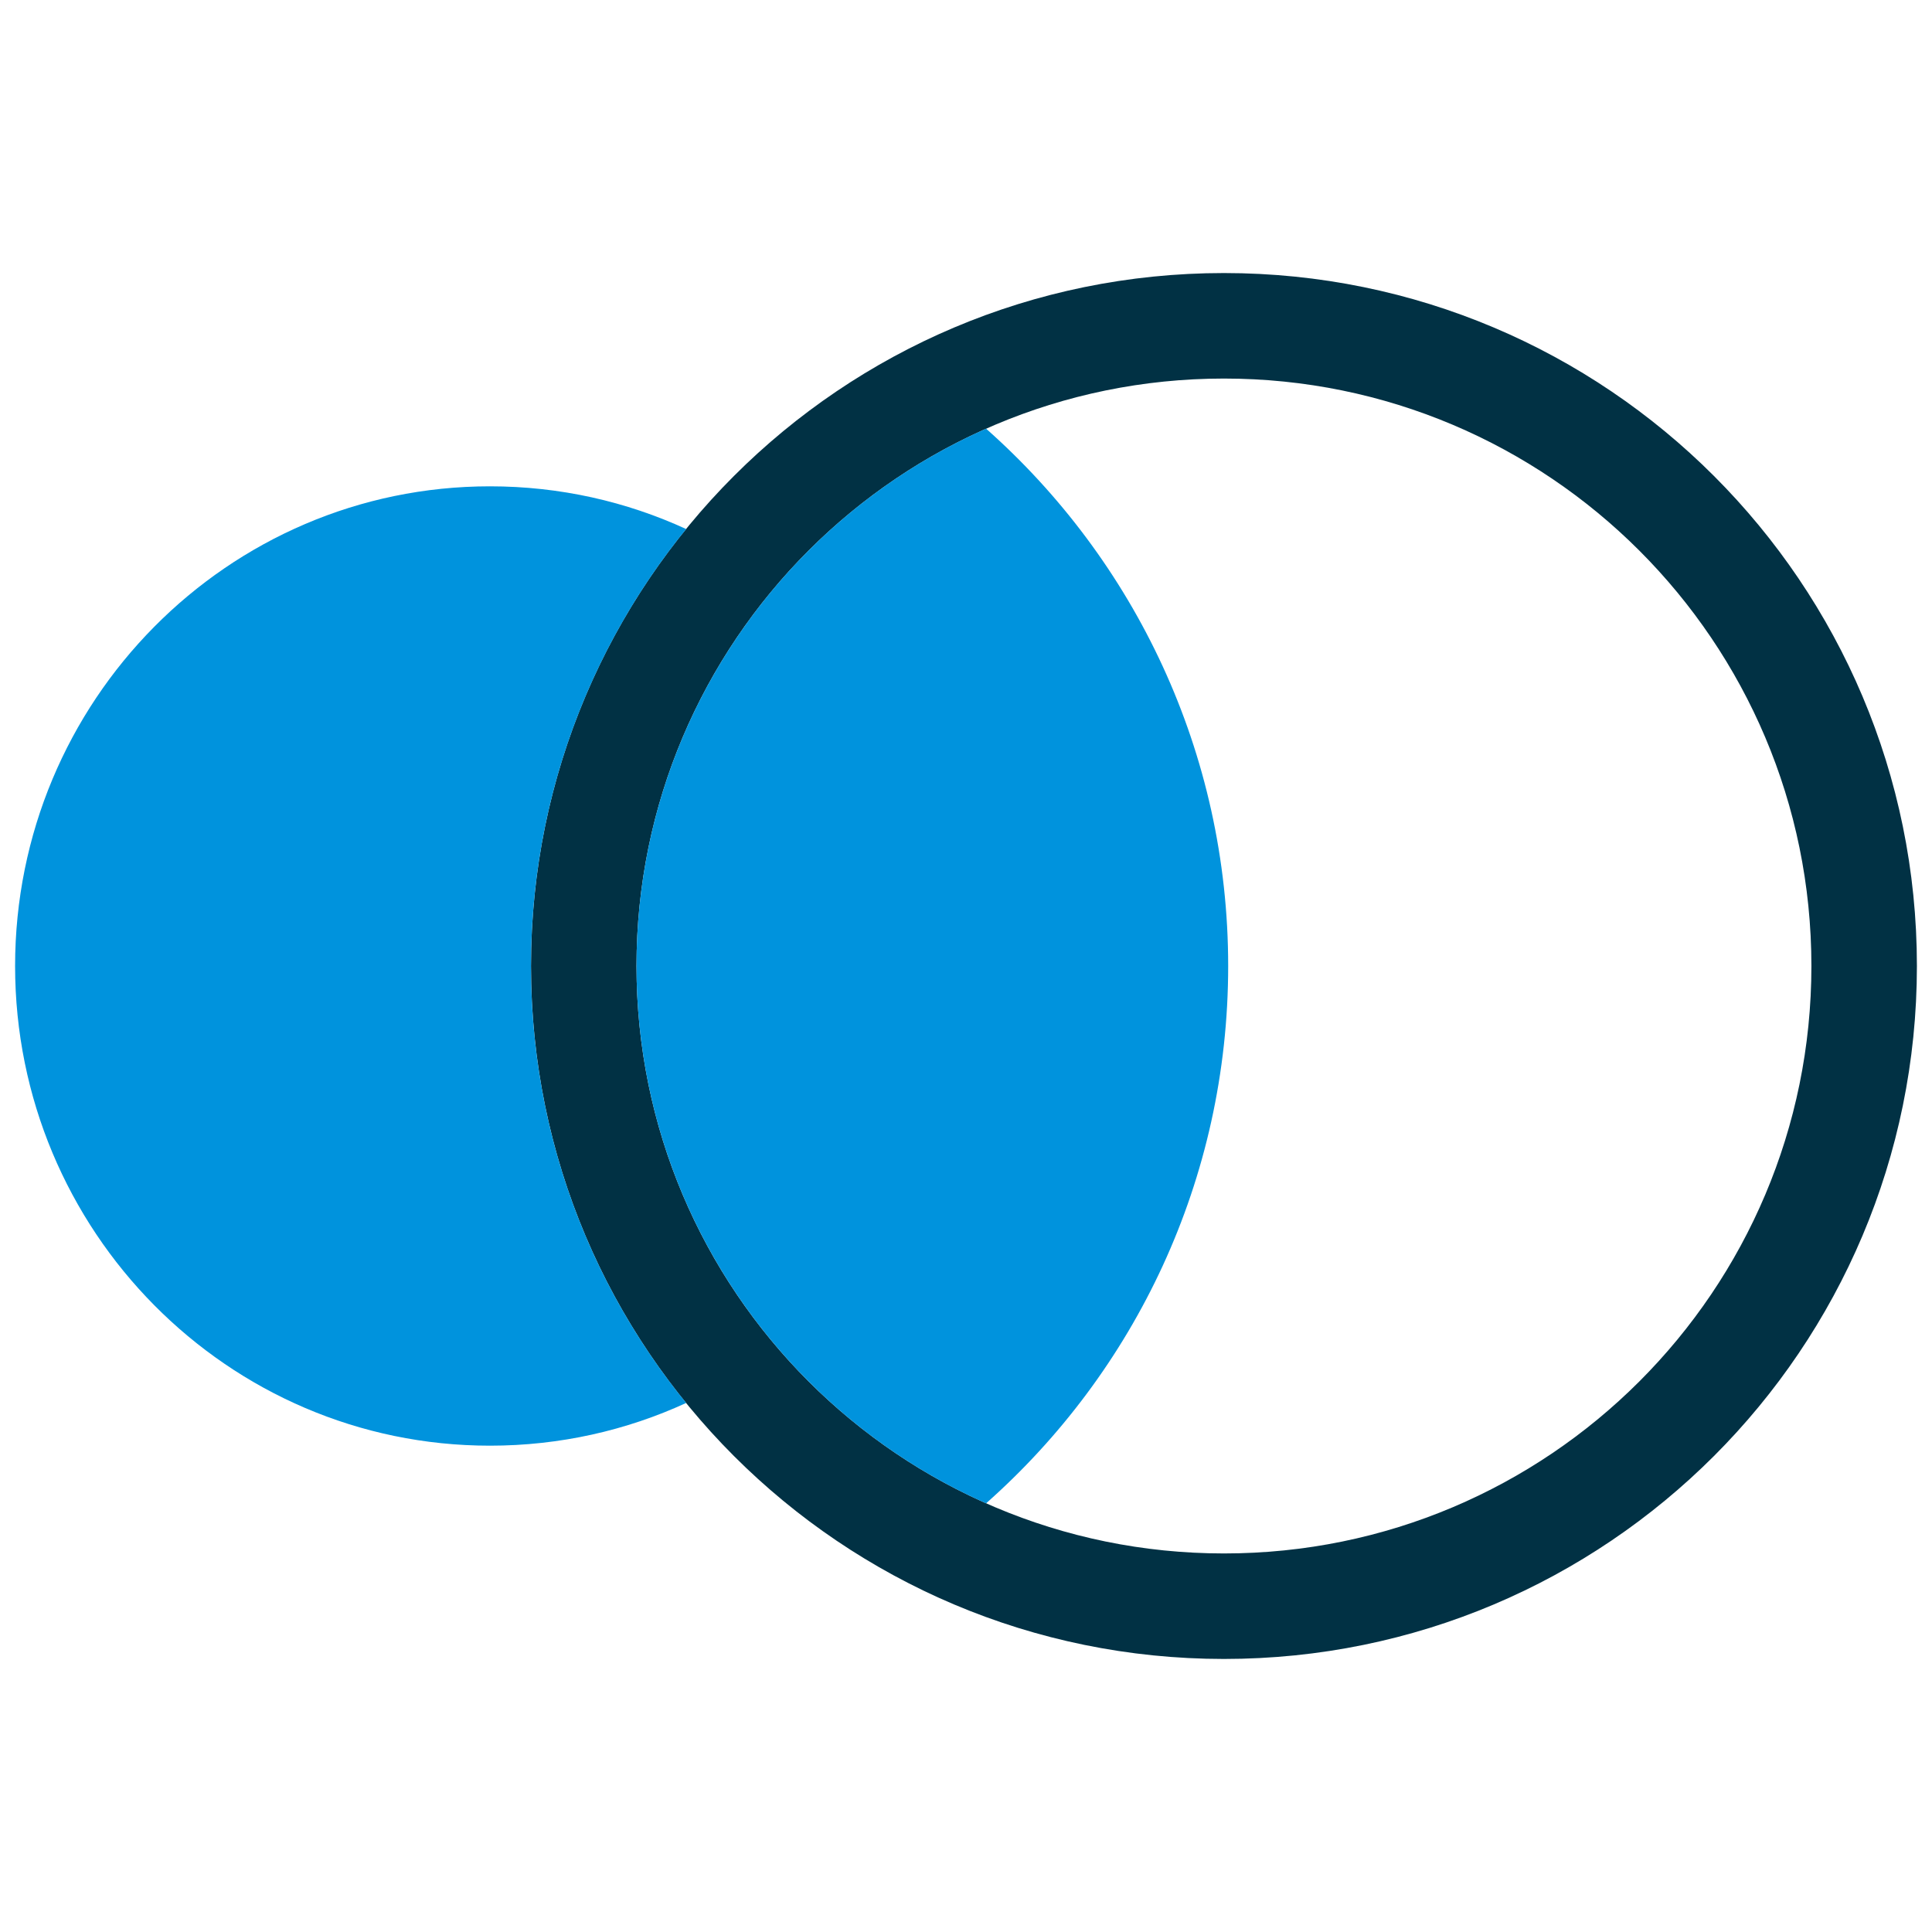
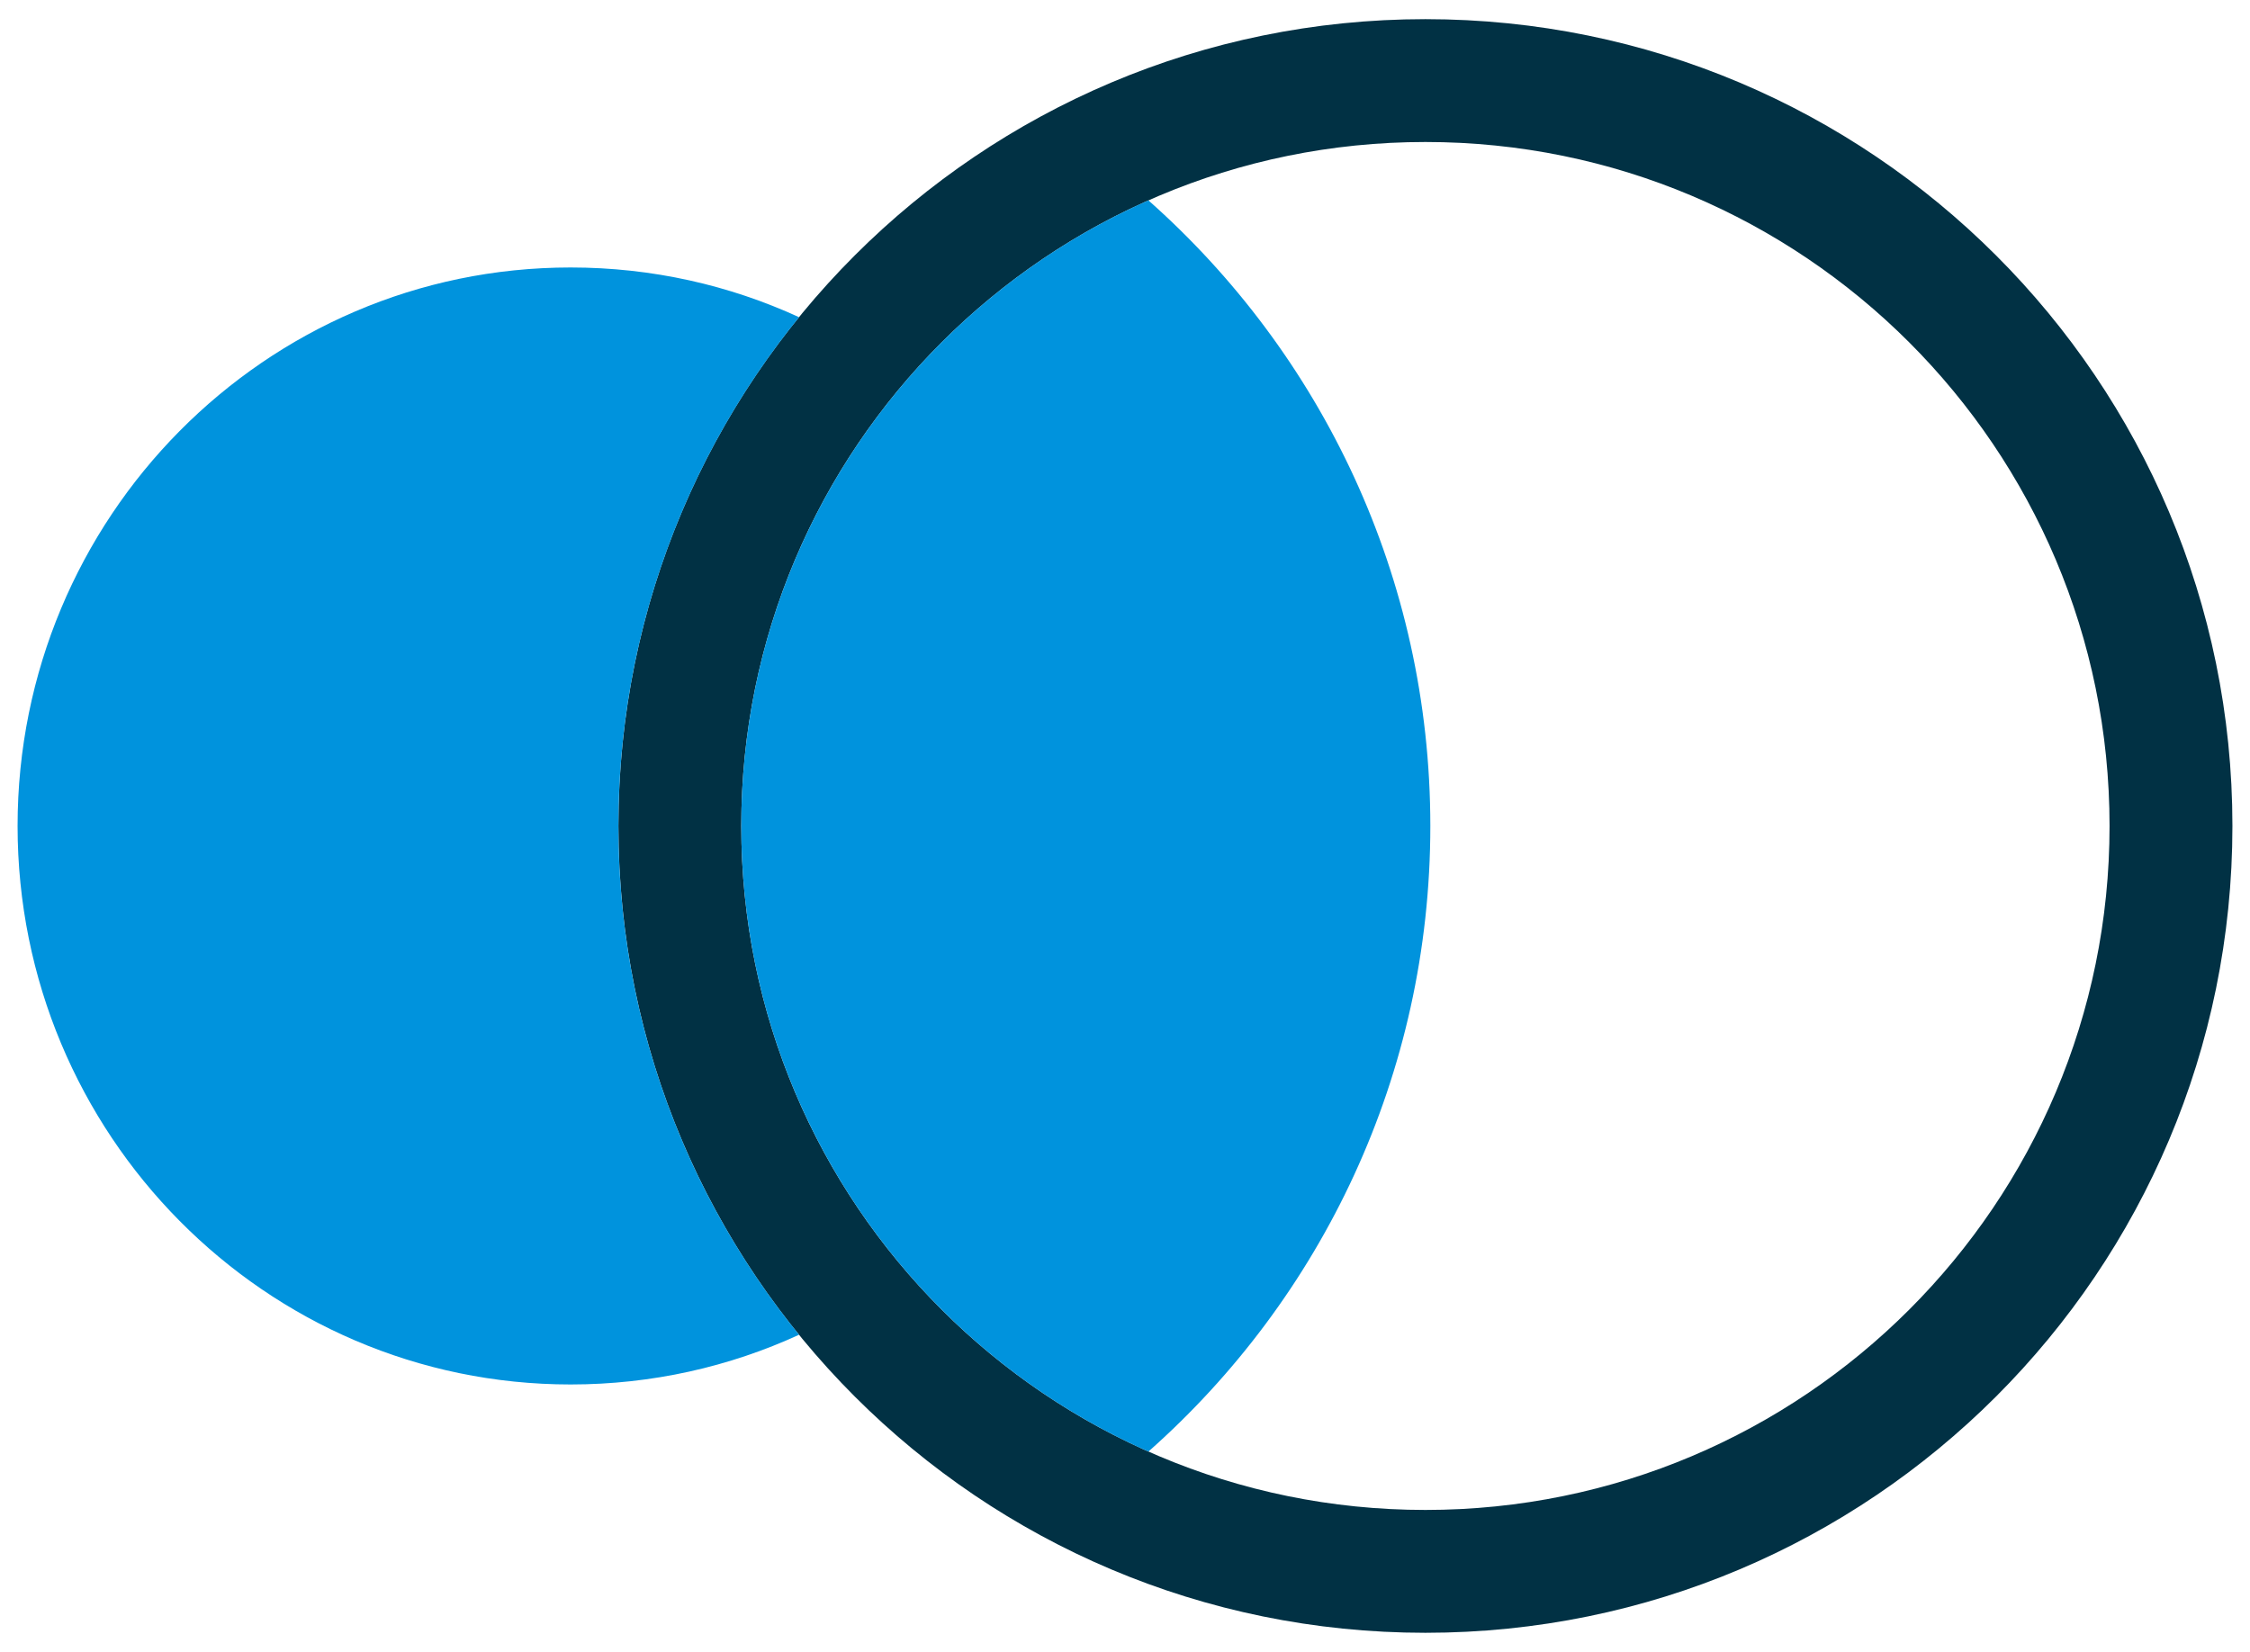
- <svg xmlns="http://www.w3.org/2000/svg" version="1.1" id="Layer_1" x="0px" y="0px" viewBox="0 0 1280 1280" style="enable-background:new 0 0 1280 1280;" xml:space="preserve">
+ <svg xmlns="http://www.w3.org/2000/svg" version="1.1" id="Layer_1" x="0px" y="0px" viewBox="0 170 1280 940" style="enable-background:new 0 170 1280 940;" xml:space="preserve">
  <style type="text/css">
	.st0{fill:#013144;}
	.st1{fill:#0093DD;}
</style>
  <g>
    <path class="st0" d="M810.9,180.9c-253.6,0-459.1,205.5-459.1,459.1s205.5,459.1,459.1,459.1S1270,893.6,1270,640   S1064.5,180.9,810.9,180.9z M810.9,1029.2c-215,0-389.2-174.3-389.2-389.2c0-215,174.3-389.2,389.2-389.2S1200.1,425,1200.1,640   S1025.9,1029.2,810.9,1029.2z" />
    <path class="st1" d="M653.3,284c-136.4,60.5-231.6,197.1-231.6,356c0,158.8,95.2,295.5,231.6,356c98.4-87.1,160.4-214.3,160.4-356   C813.7,498.3,751.6,371.1,653.3,284z" />
    <path class="st1" d="M351.8,640c0-109.8,38.6-210.5,102.8-289.5c-39.6-18.2-83.6-28.3-130-28.3C150.9,322.2,10,464.5,10,640   s140.9,317.8,314.6,317.8c46.3,0,90.4-10.1,130-28.3C390.3,850.5,351.8,749.8,351.8,640z" />
  </g>
</svg>
